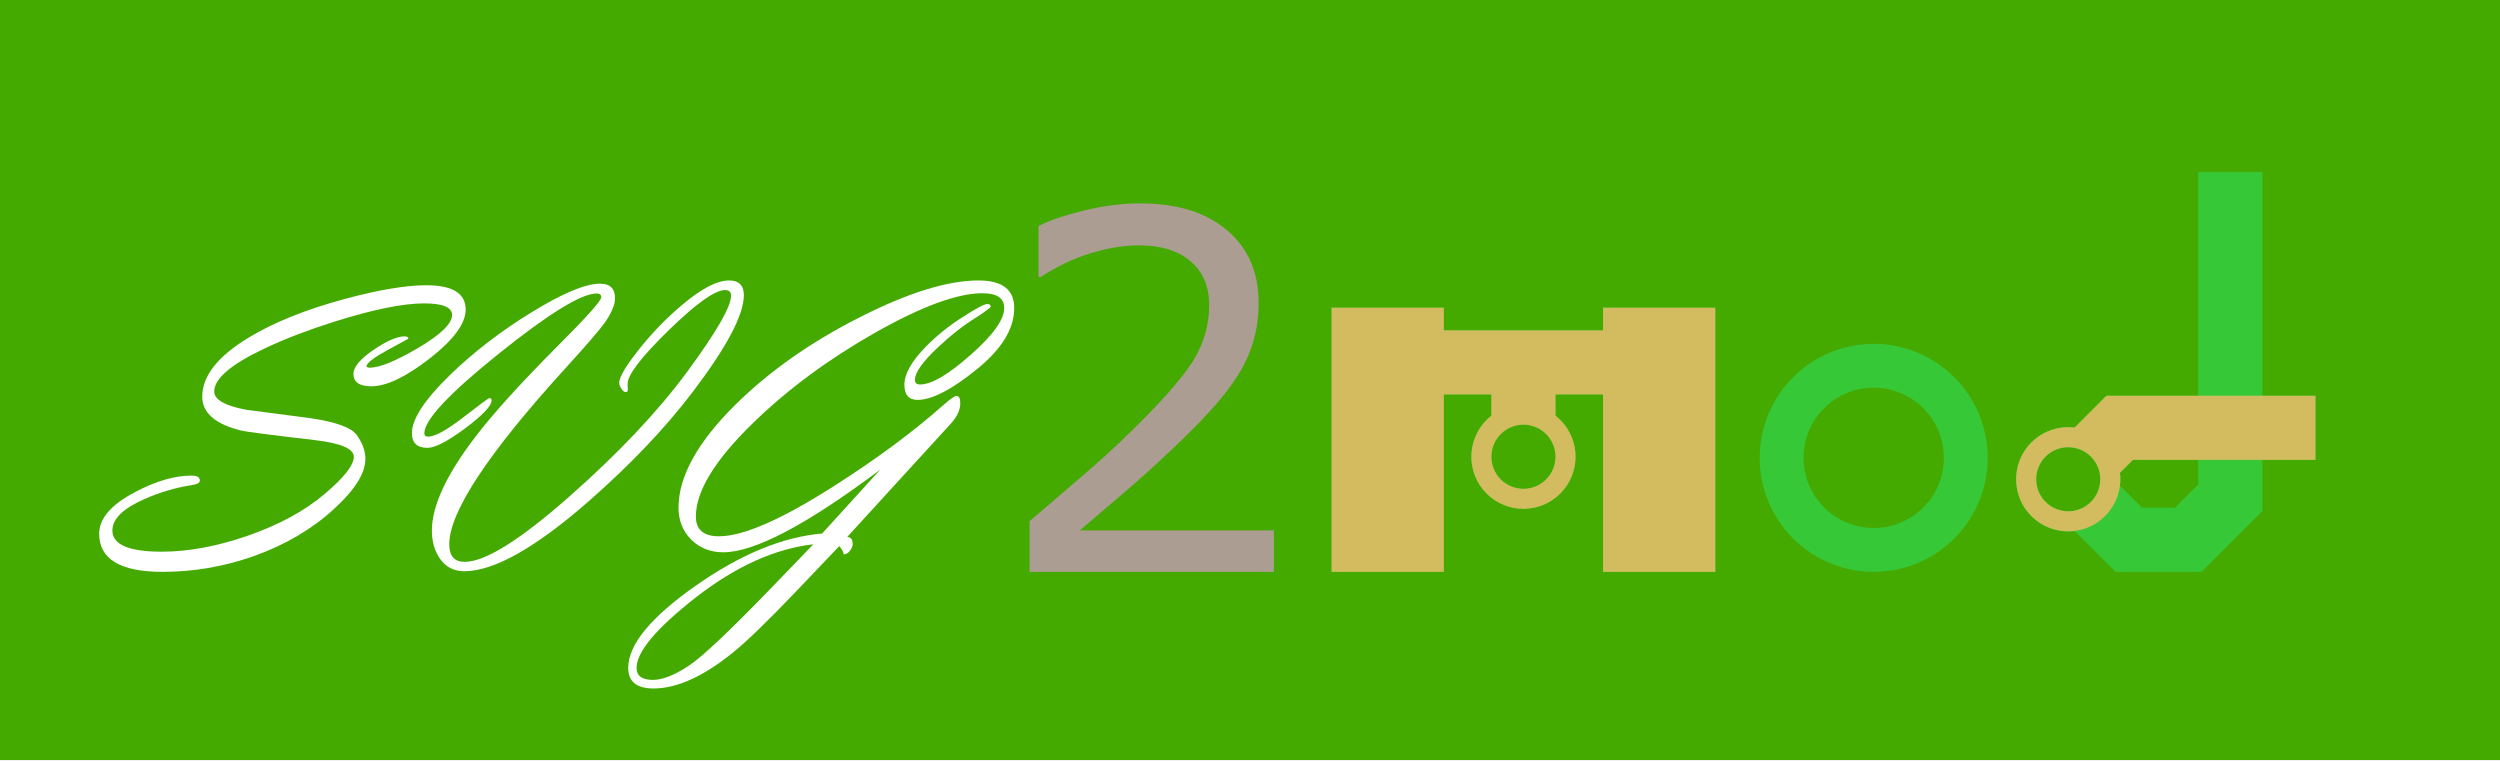
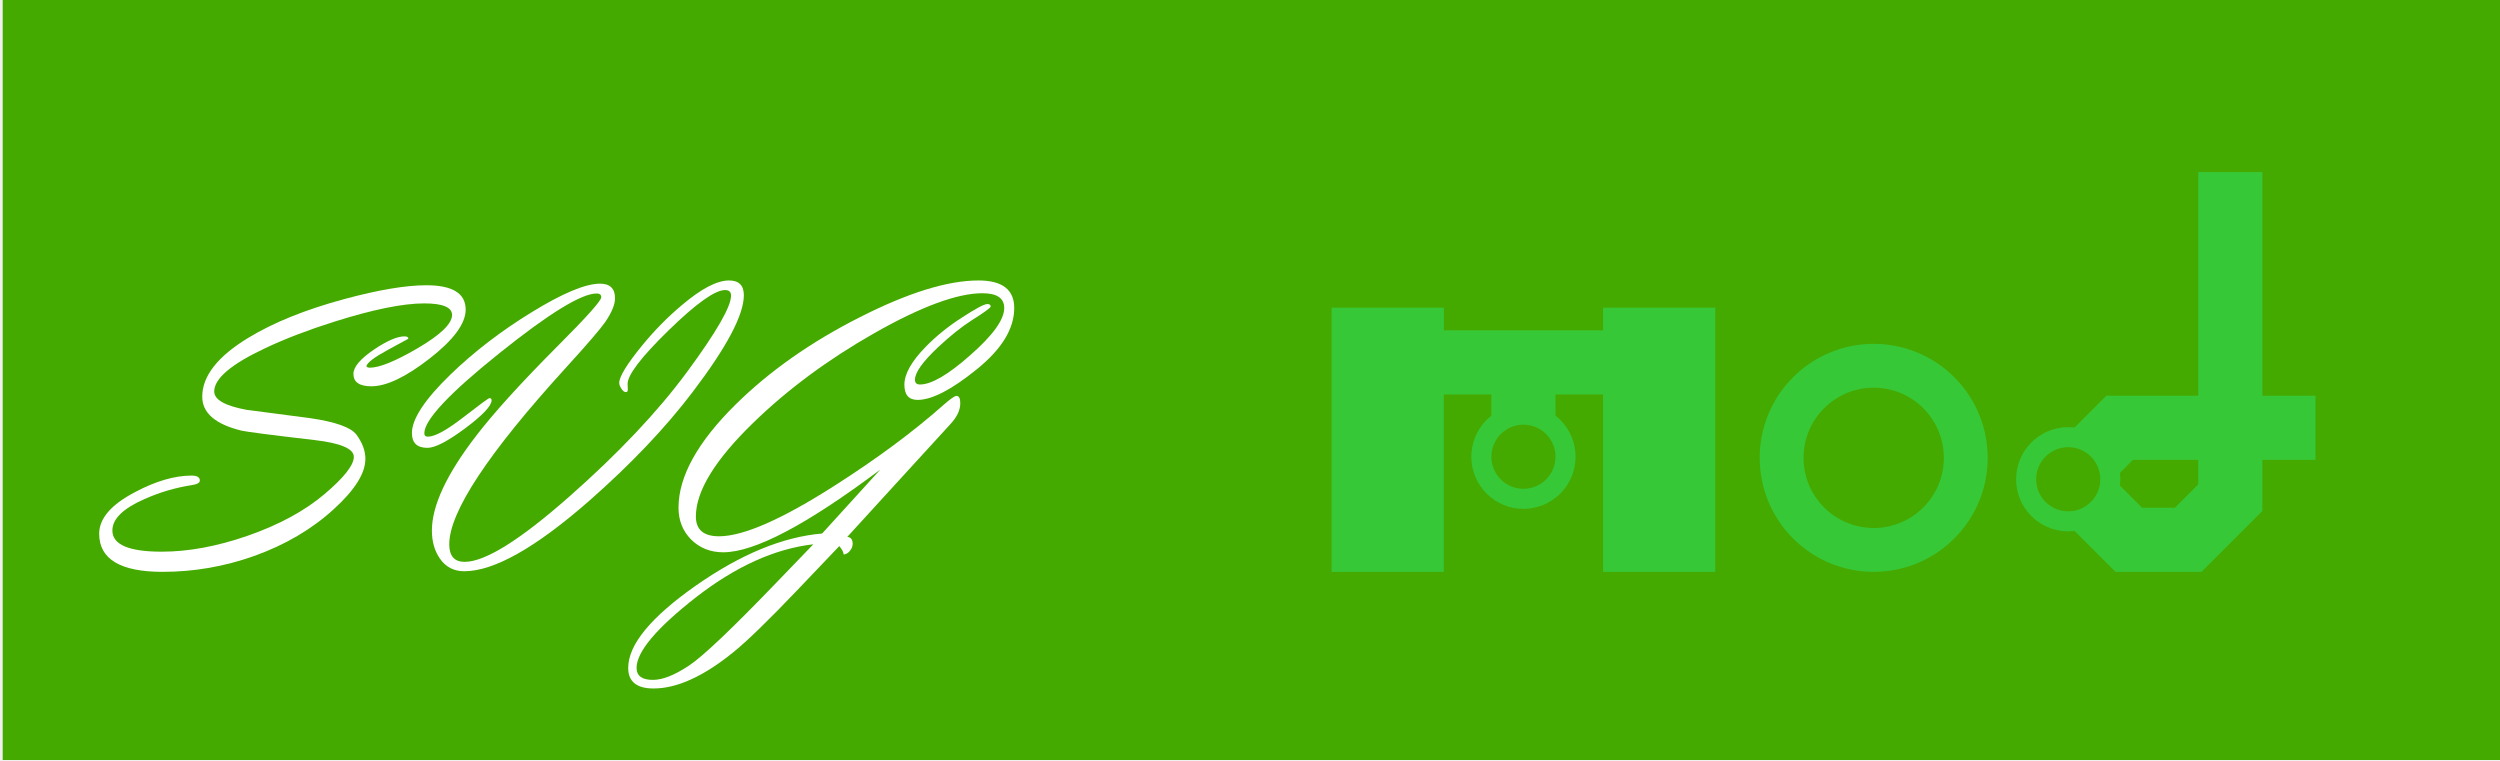
<svg xmlns="http://www.w3.org/2000/svg" id="svg8" version="1.1" viewBox="0 0 193.644 58.868" height="58.868mm" width="193.644mm">
  <defs id="defs2" />
  <g id="layer5" style="display:inline" transform="translate(0.2858219,-0.1429103)">
-     <path id="rect1224" style="display:inline;fill:#44aa00;stroke:#008000;stroke-width:0" d="M -0.286,0.143 H 193.358 V 59.011 H -0.286 Z" />
+     <path id="rect1224" style="display:inline;fill:#44aa00;stroke:#008000;stroke-width:0" d="M -0.076,0.143 H 193.568 V 59.011 H -0.076 Z" />
  </g>
  <g id="layer4" style="display:inline" transform="translate(0.2858219,-0.1429103)">
-     <path id="rect907-0-5-78" style="fill:#37c837;stroke:#008000;stroke-width:0" d="m 388.742,90.604 v 38.673 38.673 h 16.428 16.428 V 141.983 116.018 h 6.964 6.964 v 3.104 3.104 c -0.245,0.192 -0.485,0.391 -0.718,0.598 -0.233,0.206 -0.46,0.42 -0.68,0.641 -2.978,2.979 -4.468,6.882 -4.468,10.786 0,3.904 1.489,7.808 4.468,10.786 2.979,2.978 6.882,4.468 10.786,4.468 3.904,0 7.808,-1.489 10.786,-4.468 2.978,-2.979 4.468,-6.882 4.468,-10.786 0,-3.904 -1.489,-7.808 -4.468,-10.786 -0.221,-0.22 -0.448,-0.433 -0.681,-0.64 -0.234,-0.206 -0.473,-0.405 -0.719,-0.597 v -3.104 -3.104 h 6.964 6.964 v 25.966 25.966 h 16.428 16.428 V 129.276 90.604 H 484.654 468.227 v 3.32 3.32 h -23.314 -23.314 v -3.32 -3.32 h -16.428 z m 56.27,34.258 c 1.228,0.013 2.428,0.266 3.539,0.734 1.111,0.467 2.132,1.148 3,2.016 1.833,1.833 2.749,4.235 2.749,6.638 0,2.402 -0.916,4.805 -2.749,6.638 -1.833,1.833 -4.235,2.749 -6.638,2.749 -2.402,0 -4.805,-0.916 -6.638,-2.749 -1.833,-1.833 -2.749,-4.235 -2.749,-6.638 0,-2.402 0.916,-4.805 2.749,-6.638 0.892,-0.893 1.945,-1.587 3.091,-2.054 1.146,-0.468 2.384,-0.709 3.645,-0.696 z" transform="scale(0.2645833)" />
+     <path id="rect907-0-5-78" style="fill:#37c837" d="m 388.742,90.604 v 38.673 38.673 h 16.428 16.428 V 141.983 116.018 h 6.964 6.964 v 3.104 3.104 c -0.245,0.192 -0.485,0.391 -0.718,0.598 -0.233,0.206 -0.46,0.42 -0.68,0.641 -2.978,2.979 -4.468,6.882 -4.468,10.786 0,3.904 1.489,7.808 4.468,10.786 2.979,2.978 6.882,4.468 10.786,4.468 3.904,0 7.808,-1.489 10.786,-4.468 2.978,-2.979 4.468,-6.882 4.468,-10.786 0,-3.904 -1.489,-7.808 -4.468,-10.786 -0.221,-0.22 -0.448,-0.433 -0.681,-0.64 -0.234,-0.206 -0.473,-0.405 -0.719,-0.597 v -3.104 -3.104 h 6.964 6.964 v 25.966 25.966 h 16.428 16.428 V 129.276 90.604 H 484.654 468.227 v 3.32 3.32 h -23.314 -23.314 v -3.32 -3.32 h -16.428 z m 56.27,34.258 c 1.228,0.013 2.428,0.266 3.539,0.734 1.111,0.467 2.132,1.148 3,2.016 1.833,1.833 2.749,4.235 2.749,6.638 0,2.402 -0.916,4.805 -2.749,6.638 -1.833,1.833 -4.235,2.749 -6.638,2.749 -2.402,0 -4.805,-0.916 -6.638,-2.749 -1.833,-1.833 -2.749,-4.235 -2.749,-6.638 0,-2.402 0.916,-4.805 2.749,-6.638 0.892,-0.893 1.945,-1.587 3.091,-2.054 1.146,-0.468 2.384,-0.709 3.645,-0.696 z" transform="scale(0.2645833)" />
    <g id="g1206" transform="matrix(-0.8781082,-0.8781082,0.8781082,-0.8781082,174.0322,136.366)" style="fill:#d3bc5f">
-       <path id="path1204" style="fill:#37c837;stroke:#008000;stroke-width:0" d="m 66.468,48.39 c 0,0.552 -0.224,1.052 -0.586,1.414 -0.362,0.362 -0.862,0.586 -1.414,0.586 -0.552,0 -1.052,-0.224 -1.414,-0.586 -0.362,-0.362 -0.586,-0.862 -0.586,-1.414 0,-0.552 0.224,-1.052 0.586,-1.414 0.362,-0.362 0.862,-0.586 1.414,-0.586 0.552,0 1.052,0.224 1.414,0.586 0.362,0.362 0.586,0.862 0.586,1.414 z m 5.814,19.283 -6.889,-6.889 -6.889,-6.889 10e-7,-1.027 1e-6,-1.027 0.726,-0.726 0.726,-0.726 h 0.975 0.975 c 0.308,0.394 0.698,0.707 1.137,0.921 0.438,0.214 0.925,0.329 1.425,0.329 0.437,-2e-6 0.864,-0.088 1.259,-0.254 0.395,-0.166 0.757,-0.41 1.062,-0.722 0.298,-0.304 0.53,-0.66 0.687,-1.046 0.158,-0.386 0.241,-0.803 0.241,-1.228 -6e-6,-0.897 -0.364,-1.71 -0.952,-2.298 -0.588,-0.588 -1.401,-0.952 -2.298,-0.952 -0.5,-4e-6 -0.987,0.115 -1.425,0.329 -0.438,0.214 -0.829,0.526 -1.137,0.921 h -1.803 -1.803 l -1.898,1.898 -1.898,1.898 v 2.684 2.684 l 7.474,7.474 7.474,7.474 1.414,-1.414 z" />
+       <path id="path1204" style="fill:#37c837" d="m 643.541,50.371 v 45.725 19.754 h -26.889 l -4.654,4.656 -4.656,4.654 c -0.119,-0.015 -0.238,-0.019 -0.357,-0.031 -0.092,-0.009 -0.185,-0.018 -0.277,-0.025 -0.125,-0.01 -0.248,-0.026 -0.373,-0.033 -0.337,-0.019 -0.676,-0.027 -1.014,-0.023 -0.998,0.01 -1.984,0.118 -2.947,0.318 -0.963,0.2 -1.902,0.494 -2.805,0.873 -0.451,0.19 -0.895,0.4 -1.326,0.633 -0.863,0.465 -1.683,1.015 -2.447,1.643 -0.382,0.314 -0.751,0.647 -1.104,1 -2.978,2.979 -4.467,6.883 -4.467,10.787 0,3.904 1.488,7.807 4.467,10.785 0.331,0.331 0.679,0.641 1.035,0.938 0.065,0.054 0.129,0.111 0.195,0.164 0.115,0.093 0.238,0.173 0.355,0.262 0.331,0.251 0.667,0.492 1.014,0.713 0.149,0.095 0.303,0.18 0.455,0.27 0.319,0.188 0.641,0.368 0.971,0.531 0.168,0.083 0.337,0.16 0.508,0.236 0.334,0.15 0.671,0.289 1.014,0.414 0.093,0.034 0.182,0.079 0.275,0.111 0.078,0.027 0.16,0.041 0.238,0.066 0.351,0.114 0.704,0.213 1.061,0.301 0.173,0.043 0.345,0.09 0.52,0.127 0.404,0.085 0.81,0.147 1.219,0.199 0.127,0.016 0.252,0.042 0.379,0.055 0.515,0.052 1.032,0.082 1.549,0.082 0.019,0 0.039,-0.002 0.059,-0.002 0.423,-0.002 0.848,-0.025 1.273,-0.062 0.087,-0.008 0.173,-0.016 0.26,-0.025 0.091,-0.01 0.181,-0.014 0.271,-0.025 l 5.984,5.984 5.984,5.984 h 12.596 12.596 l 8.906,-8.906 8.906,-8.906 v -14.973 h 15.551 v -9.387 -9.387 H 662.314 V 99.984 50.371 h -9.387 z m -38.062,80.543 c 2.402,0 4.804,0.915 6.637,2.748 1.833,1.833 2.75,4.236 2.75,6.639 10e-6,2.402 -0.917,4.804 -2.75,6.637 -1.833,1.833 -4.234,2.75 -6.637,2.75 -2.402,0 -4.806,-0.917 -6.639,-2.75 -1.833,-1.833 -2.75,-4.234 -2.75,-6.637 0,-0.3 0.014,-0.601 0.043,-0.9 0.2,-2.094 1.103,-4.134 2.707,-5.738 1.833,-1.833 4.236,-2.748 6.639,-2.748 z m 18.951,3.709 h 19.111 v 7.195 l -3.408,3.408 -3.408,3.408 h -4.818 -4.818 l -3.234,-3.234 -3.236,-3.236 c 0.007,-0.057 0.009,-0.115 0.016,-0.172 0.008,-0.068 0.013,-0.135 0.019,-0.203 0.049,-0.498 0.072,-0.993 0.072,-1.488 2e-5,-0.496 -0.023,-0.992 -0.072,-1.49 -0.007,-0.067 -0.012,-0.133 -0.019,-0.199 -0.007,-0.059 -0.008,-0.117 -0.016,-0.176 l 1.906,-1.906 z" transform="matrix(-0.1506553,0.1506553,-0.1506553,-0.1506553,176.824,-21.69151)" />
    </g>
    <g id="g901-1" transform="matrix(-1.92129,-1.92129,1.92129,-1.92129,175.7375,252.4397)" style="fill:#d3bc5f">
-       <path id="path892-3" style="fill:#37c837;stroke:#008000;stroke-width:0" d="m 547.469,101.199 c -4.429,-0.003 -8.768,0.875 -12.783,2.537 -4.015,1.662 -7.705,4.107 -10.837,7.239 -6.517,6.517 -9.775,15.058 -9.775,23.6 0,8.541 3.258,17.083 9.775,23.6 6.517,6.517 15.058,9.775 23.6,9.775 8.541,0 17.083,-3.258 23.6,-9.775 6.517,-6.517 9.775,-15.058 9.775,-23.6 0,-8.541 -3.258,-17.083 -9.775,-23.6 -3.127,-3.127 -6.811,-5.57 -10.819,-7.231 -4.008,-1.661 -8.339,-2.542 -12.761,-2.544 z m -0.145,12.836 c 2.745,-0.017 5.437,0.517 7.927,1.539 2.49,1.023 4.78,2.535 6.721,4.476 4.011,4.01 6.016,9.267 6.016,14.523 0,5.256 -2.005,10.513 -6.016,14.523 -4.01,4.011 -9.267,6.016 -14.523,6.016 -5.256,0 -10.513,-2.005 -14.523,-6.016 -4.011,-4.01 -6.016,-9.267 -6.016,-14.523 0,-5.256 2.005,-10.513 6.016,-14.523 1.911,-1.911 4.159,-3.406 6.606,-4.428 2.446,-1.022 5.091,-1.571 7.793,-1.587 z" transform="matrix(-0.06885565,0.06885565,-0.06885565,-0.06885565,111.4296,19.96112)" />
+       <path id="path892-3" style="fill:#37c837" d="m 547.469,101.199 c -4.429,-0.003 -8.768,0.875 -12.783,2.537 -4.015,1.662 -7.705,4.107 -10.837,7.239 -6.517,6.517 -9.775,15.058 -9.775,23.6 0,8.541 3.258,17.083 9.775,23.6 6.517,6.517 15.058,9.775 23.6,9.775 8.541,0 17.083,-3.258 23.6,-9.775 6.517,-6.517 9.775,-15.058 9.775,-23.6 0,-8.541 -3.258,-17.083 -9.775,-23.6 -3.127,-3.127 -6.811,-5.57 -10.819,-7.231 -4.008,-1.661 -8.339,-2.542 -12.761,-2.544 z m -0.145,12.836 c 2.745,-0.017 5.437,0.517 7.927,1.539 2.49,1.023 4.78,2.535 6.721,4.476 4.011,4.01 6.016,9.267 6.016,14.523 0,5.256 -2.005,10.513 -6.016,14.523 -4.01,4.011 -9.267,6.016 -14.523,6.016 -5.256,0 -10.513,-2.005 -14.523,-6.016 -4.011,-4.01 -6.016,-9.267 -6.016,-14.523 0,-5.256 2.005,-10.513 6.016,-14.523 1.911,-1.911 4.159,-3.406 6.606,-4.428 2.446,-1.022 5.091,-1.571 7.793,-1.587 z" transform="matrix(-0.06885565,0.06885565,-0.06885565,-0.06885565,111.4296,19.96112)" />
    </g>
-     <path id="path1307" style="display:inline;fill:#37c837;fill-opacity:1;stroke:#008000;stroke-width:0" d="m 66.468,48.39 c 0,0.552 -0.224,1.052 -0.586,1.414 -0.362,0.362 -0.862,0.586 -1.414,0.586 -0.552,0 -1.052,-0.224 -1.414,-0.586 -0.362,-0.362 -0.586,-0.862 -0.586,-1.414 0,-0.552 0.224,-1.052 0.586,-1.414 0.362,-0.362 0.862,-0.586 1.414,-0.586 0.552,0 1.052,0.224 1.414,0.586 0.362,0.362 0.586,0.862 0.586,1.414 z m 3e-6,5.367 v -1.403 -1.403 c 0.057,-0.044 0.112,-0.09 0.166,-0.138 0.054,-0.048 0.106,-0.098 0.156,-0.149 0.298,-0.304 0.53,-0.66 0.687,-1.046 0.158,-0.386 0.241,-0.803 0.241,-1.228 -6e-6,-0.897 -0.364,-1.71 -0.952,-2.298 -0.588,-0.588 -1.401,-0.952 -2.298,-0.952 -0.897,7e-6 -1.71,0.364 -2.298,0.952 -0.588,0.588 -0.952,1.401 -0.952,2.298 -4e-6,0.5 0.115,0.987 0.329,1.425 0.214,0.438 0.526,0.829 0.921,1.137 v 0.574 0.574 l -4.025,4.025 -4.025,4.025 1.414,1.414 1.414,1.414 4.611,-4.611 z" transform="matrix(-0.8781082,-0.8781082,0.8781082,-0.8781082,174.0322,136.366)" />
  </g>
-   <g id="layer3" style="display:inline" transform="translate(0.2858219,-0.1429103)">
-     <g aria-label="2" id="text886" style="font-style:normal;font-weight:normal;font-size:38.452px;line-height:1.25;font-family:sans-serif;letter-spacing:0px;word-spacing:0px;fill:#ac9d93;fill-opacity:1;stroke:none;stroke-width:0.961">
-       <path d="M 98.387,44.437 H 88.924 79.461 V 42.475 40.513 l 1.971,-1.69 1.971,-1.69 c 0.663,-0.563 1.303,-1.125 1.92,-1.685 0.616,-0.56 1.209,-1.119 1.779,-1.676 1.202,-1.164 2.214,-2.208 3.037,-3.131 0.823,-0.923 1.457,-1.726 1.901,-2.408 0.444,-0.688 0.778,-1.403 1,-2.145 0.222,-0.742 0.333,-1.51 0.333,-2.305 0,-0.726 -0.12,-1.372 -0.361,-1.939 -0.241,-0.566 -0.602,-1.053 -1.084,-1.46 -0.476,-0.413 -1.047,-0.723 -1.713,-0.929 -0.667,-0.207 -1.428,-0.31 -2.286,-0.31 -0.57,0 -1.163,0.05 -1.779,0.15 -0.616,0.1 -1.256,0.25 -1.92,0.451 -0.663,0.2 -1.319,0.454 -1.967,0.76 -0.648,0.307 -1.288,0.667 -1.92,1.08 h -0.094 -0.094 v -1.971 -1.971 c 0.444,-0.219 0.962,-0.429 1.554,-0.629 0.591,-0.2 1.256,-0.391 1.995,-0.573 0.745,-0.181 1.477,-0.318 2.197,-0.408 0.72,-0.091 1.427,-0.136 2.122,-0.136 1.433,0 2.711,0.174 3.835,0.521 1.123,0.347 2.092,0.868 2.905,1.563 0.814,0.688 1.424,1.5 1.831,2.436 0.407,0.936 0.61,1.995 0.61,3.178 0,0.532 -0.034,1.047 -0.103,1.544 -0.069,0.498 -0.172,0.978 -0.31,1.441 -0.131,0.457 -0.296,0.903 -0.493,1.338 -0.197,0.435 -0.427,0.859 -0.69,1.272 -0.244,0.388 -0.51,0.773 -0.798,1.155 -0.288,0.382 -0.598,0.76 -0.929,1.136 -0.325,0.376 -0.687,0.771 -1.084,1.188 -0.397,0.416 -0.831,0.853 -1.3,1.31 -0.67,0.657 -1.35,1.305 -2.042,1.943 -0.692,0.638 -1.394,1.267 -2.108,1.887 -0.713,0.613 -1.403,1.205 -2.07,1.774 -0.667,0.57 -1.31,1.117 -1.929,1.643 h 7.52 7.52 l 0,1.605 z" style="fill:#ac9d93;stroke-width:0.961" id="path1146" />
+   <g id="layer3" style="display:none" transform="translate(0.2858219,-0.1429103)">
+     <g aria-label="2" id="text886" style="font-style:normal;font-weight:normal;font-size:38.452px;line-height:1.25;font-family:sans-serif;letter-spacing:0px;word-spacing:0px;fill:#ac9d93;fill-opacity:1">
+       <path d="M 98.387,44.437 H 88.924 79.461 V 42.475 40.513 l 1.971,-1.69 1.971,-1.69 c 0.663,-0.563 1.303,-1.125 1.92,-1.685 0.616,-0.56 1.209,-1.119 1.779,-1.676 1.202,-1.164 2.214,-2.208 3.037,-3.131 0.823,-0.923 1.457,-1.726 1.901,-2.408 0.444,-0.688 0.778,-1.403 1,-2.145 0.222,-0.742 0.333,-1.51 0.333,-2.305 0,-0.726 -0.12,-1.372 -0.361,-1.939 -0.241,-0.566 -0.602,-1.053 -1.084,-1.46 -0.476,-0.413 -1.047,-0.723 -1.713,-0.929 -0.667,-0.207 -1.428,-0.31 -2.286,-0.31 -0.57,0 -1.163,0.05 -1.779,0.15 -0.616,0.1 -1.256,0.25 -1.92,0.451 -0.663,0.2 -1.319,0.454 -1.967,0.76 -0.648,0.307 -1.288,0.667 -1.92,1.08 h -0.094 -0.094 v -1.971 -1.971 c 0.444,-0.219 0.962,-0.429 1.554,-0.629 0.591,-0.2 1.256,-0.391 1.995,-0.573 0.745,-0.181 1.477,-0.318 2.197,-0.408 0.72,-0.091 1.427,-0.136 2.122,-0.136 1.433,0 2.711,0.174 3.835,0.521 1.123,0.347 2.092,0.868 2.905,1.563 0.814,0.688 1.424,1.5 1.831,2.436 0.407,0.936 0.61,1.995 0.61,3.178 0,0.532 -0.034,1.047 -0.103,1.544 -0.069,0.498 -0.172,0.978 -0.31,1.441 -0.131,0.457 -0.296,0.903 -0.493,1.338 -0.197,0.435 -0.427,0.859 -0.69,1.272 -0.244,0.388 -0.51,0.773 -0.798,1.155 -0.288,0.382 -0.598,0.76 -0.929,1.136 -0.325,0.376 -0.687,0.771 -1.084,1.188 -0.397,0.416 -0.831,0.853 -1.3,1.31 -0.67,0.657 -1.35,1.305 -2.042,1.943 -0.692,0.638 -1.394,1.267 -2.108,1.887 -0.713,0.613 -1.403,1.205 -2.07,1.774 -0.667,0.57 -1.31,1.117 -1.929,1.643 h 7.52 7.52 v 1.605 z" style="fill:#ac9d93" id="path1146" />
    </g>
    <g id="g901" transform="matrix(-0.8781082,-0.8781082,0.8781082,-0.8781082,174.0322,136.366)" style="display:inline;fill:#55d400">
-       <path id="path894" style="fill:#d3bc5f;fill-opacity:1;stroke:#008000;stroke-width:0" d="m 66.468,48.39 c 0,0.552 -0.224,1.052 -0.586,1.414 -0.362,0.362 -0.862,0.586 -1.414,0.586 -0.552,0 -1.052,-0.224 -1.414,-0.586 -0.362,-0.362 -0.586,-0.862 -0.586,-1.414 0,-0.552 0.224,-1.052 0.586,-1.414 0.362,-0.362 0.862,-0.586 1.414,-0.586 0.552,0 1.052,0.224 1.414,0.586 0.362,0.362 0.586,0.862 0.586,1.414 z m 3e-6,5.367 v -1.403 -1.403 c 0.057,-0.044 0.112,-0.09 0.166,-0.138 0.054,-0.048 0.106,-0.098 0.156,-0.149 0.298,-0.304 0.53,-0.66 0.687,-1.046 0.158,-0.386 0.241,-0.803 0.241,-1.228 -6e-6,-0.897 -0.364,-1.71 -0.952,-2.298 -0.588,-0.588 -1.401,-0.952 -2.298,-0.952 -0.897,7e-6 -1.71,0.364 -2.298,0.952 -0.588,0.588 -0.952,1.401 -0.952,2.298 -4e-6,0.5 0.115,0.987 0.329,1.425 0.214,0.438 0.526,0.829 0.921,1.137 v 0.574 0.574 l -4.025,4.025 -4.025,4.025 1.414,1.414 1.414,1.414 4.611,-4.611 z" />
+       <path id="path894" style="fill:#d3bc5f;fill-opacity:1" d="m 66.468,48.39 c 0,0.552 -0.224,1.052 -0.586,1.414 -0.362,0.362 -0.862,0.586 -1.414,0.586 -0.552,0 -1.052,-0.224 -1.414,-0.586 -0.362,-0.362 -0.586,-0.862 -0.586,-1.414 0,-0.552 0.224,-1.052 0.586,-1.414 0.362,-0.362 0.862,-0.586 1.414,-0.586 0.552,0 1.052,0.224 1.414,0.586 0.362,0.362 0.586,0.862 0.586,1.414 z m 3e-6,5.367 v -1.403 -1.403 c 0.057,-0.044 0.112,-0.09 0.166,-0.138 0.054,-0.048 0.106,-0.098 0.156,-0.149 0.298,-0.304 0.53,-0.66 0.687,-1.046 0.158,-0.386 0.241,-0.803 0.241,-1.228 -6e-6,-0.897 -0.364,-1.71 -0.952,-2.298 -0.588,-0.588 -1.401,-0.952 -2.298,-0.952 -0.897,7e-6 -1.71,0.364 -2.298,0.952 -0.588,0.588 -0.952,1.401 -0.952,2.298 -4e-6,0.5 0.115,0.987 0.329,1.425 0.214,0.438 0.526,0.829 0.921,1.137 v 0.574 0.574 l -4.025,4.025 -4.025,4.025 1.414,1.414 1.414,1.414 4.611,-4.611 z" />
    </g>
-     <path id="path901" style="display:inline;fill:#d3bc5f;stroke:#008000;stroke-width:0;fill-opacity:1" d="m 388.742,90.604 v 38.673 38.673 h 16.428 16.428 V 141.983 116.018 h 6.964 6.964 v 3.104 3.104 c -0.245,0.192 -0.485,0.391 -0.718,0.598 -0.233,0.206 -0.46,0.42 -0.68,0.641 -2.978,2.979 -4.468,6.882 -4.468,10.786 0,3.904 1.489,7.808 4.468,10.786 2.979,2.978 6.882,4.468 10.786,4.468 3.904,0 7.808,-1.489 10.786,-4.468 2.978,-2.979 4.468,-6.882 4.468,-10.786 0,-3.904 -1.489,-7.808 -4.468,-10.786 -0.221,-0.22 -0.448,-0.433 -0.681,-0.64 -0.234,-0.206 -0.473,-0.405 -0.719,-0.597 v -3.104 -3.104 h 6.964 6.964 v 25.966 25.966 h 16.428 16.428 V 129.276 90.604 H 484.654 468.227 v 3.32 3.32 h -23.314 -23.314 v -3.32 -3.32 h -16.428 z m 56.27,34.258 c 1.228,0.013 2.428,0.266 3.539,0.734 1.111,0.467 2.132,1.148 3,2.016 1.833,1.833 2.749,4.235 2.749,6.638 0,2.402 -0.916,4.805 -2.749,6.638 -1.833,1.833 -4.235,2.749 -6.638,2.749 -2.402,0 -4.805,-0.916 -6.638,-2.749 -1.833,-1.833 -2.749,-4.235 -2.749,-6.638 0,-2.402 0.916,-4.805 2.749,-6.638 0.892,-0.893 1.945,-1.587 3.091,-2.054 1.146,-0.468 2.384,-0.709 3.645,-0.696 z" transform="scale(0.2645833)" />
+     <path id="path901" style="display:inline;fill:#d3bc5f;fill-opacity:1" d="m 388.742,90.604 v 38.673 38.673 h 16.428 16.428 V 141.983 116.018 h 6.964 6.964 v 3.104 3.104 c -0.245,0.192 -0.485,0.391 -0.718,0.598 -0.233,0.206 -0.46,0.42 -0.68,0.641 -2.978,2.979 -4.468,6.882 -4.468,10.786 0,3.904 1.489,7.808 4.468,10.786 2.979,2.978 6.882,4.468 10.786,4.468 3.904,0 7.808,-1.489 10.786,-4.468 2.978,-2.979 4.468,-6.882 4.468,-10.786 0,-3.904 -1.489,-7.808 -4.468,-10.786 -0.221,-0.22 -0.448,-0.433 -0.681,-0.64 -0.234,-0.206 -0.473,-0.405 -0.719,-0.597 v -3.104 -3.104 h 6.964 6.964 v 25.966 25.966 h 16.428 16.428 V 129.276 90.604 H 484.654 468.227 v 3.32 3.32 h -23.314 -23.314 v -3.32 -3.32 h -16.428 z m 56.27,34.258 c 1.228,0.013 2.428,0.266 3.539,0.734 1.111,0.467 2.132,1.148 3,2.016 1.833,1.833 2.749,4.235 2.749,6.638 0,2.402 -0.916,4.805 -2.749,6.638 -1.833,1.833 -4.235,2.749 -6.638,2.749 -2.402,0 -4.805,-0.916 -6.638,-2.749 -1.833,-1.833 -2.749,-4.235 -2.749,-6.638 0,-2.402 0.916,-4.805 2.749,-6.638 0.892,-0.893 1.945,-1.587 3.091,-2.054 1.146,-0.468 2.384,-0.709 3.645,-0.696 z" transform="scale(0.2645833)" />
  </g>
  <g id="layer2" style="display:inline" transform="translate(0.2858219,-0.1429103)">
    <path d="m 28.015,35.697 c 0,0.552 -0.204,1.151 -0.611,1.798 -0.407,0.647 -1.018,1.342 -1.833,2.084 -0.851,0.779 -1.792,1.471 -2.823,2.077 -1.031,0.606 -2.153,1.125 -3.364,1.558 -1.15,0.407 -2.314,0.713 -3.492,0.917 -1.178,0.204 -2.371,0.306 -3.577,0.306 -1.64,0 -2.869,-0.246 -3.689,-0.739 -0.82,-0.492 -1.23,-1.231 -1.23,-2.216 0,-0.588 0.231,-1.15 0.692,-1.686 0.461,-0.536 1.154,-1.047 2.077,-1.531 0.804,-0.428 1.573,-0.749 2.305,-0.963 0.732,-0.214 1.428,-0.321 2.088,-0.321 0.211,0 0.37,0.032 0.476,0.097 0.106,0.064 0.159,0.161 0.159,0.29 0,0.088 -0.054,0.161 -0.162,0.22 -0.108,0.059 -0.271,0.104 -0.487,0.135 -0.629,0.098 -1.248,0.237 -1.856,0.418 -0.608,0.18 -1.207,0.402 -1.794,0.665 -0.825,0.361 -1.444,0.744 -1.856,1.149 -0.413,0.405 -0.619,0.831 -0.619,1.28 0,0.547 0.318,0.956 0.955,1.23 0.637,0.273 1.592,0.41 2.866,0.41 1.036,0 2.11,-0.103 3.221,-0.309 1.111,-0.206 2.26,-0.516 3.446,-0.928 1.212,-0.423 2.314,-0.904 3.306,-1.442 0.993,-0.539 1.876,-1.136 2.649,-1.791 0.753,-0.639 1.317,-1.199 1.694,-1.678 0.376,-0.48 0.565,-0.879 0.565,-1.199 0,-0.315 -0.254,-0.58 -0.762,-0.797 -0.508,-0.217 -1.27,-0.384 -2.286,-0.503 -1.681,-0.196 -2.992,-0.354 -3.933,-0.476 -0.941,-0.121 -1.512,-0.205 -1.713,-0.251 -1.016,-0.248 -1.778,-0.59 -2.286,-1.029 -0.508,-0.438 -0.762,-0.972 -0.762,-1.601 0,-0.799 0.298,-1.579 0.893,-2.34 0.596,-0.761 1.489,-1.502 2.68,-2.224 0.975,-0.593 2.082,-1.14 3.322,-1.64 1.24,-0.5 2.613,-0.954 4.119,-1.361 1.32,-0.356 2.509,-0.623 3.566,-0.801 1.057,-0.178 1.983,-0.267 2.777,-0.267 1.016,0 1.778,0.157 2.286,0.472 0.508,0.315 0.762,0.786 0.762,1.415 0,0.541 -0.236,1.131 -0.708,1.767 -0.472,0.637 -1.179,1.321 -2.123,2.053 -0.913,0.706 -1.742,1.236 -2.487,1.589 -0.745,0.353 -1.406,0.53 -1.984,0.53 -0.464,0 -0.812,-0.08 -1.044,-0.24 -0.232,-0.16 -0.348,-0.4 -0.348,-0.719 0,-0.268 0.133,-0.559 0.398,-0.874 0.266,-0.315 0.664,-0.652 1.195,-1.013 0.505,-0.34 0.955,-0.596 1.35,-0.766 0.394,-0.17 0.733,-0.255 1.017,-0.255 0.098,0 0.171,0.015 0.22,0.046 0.049,0.031 0.073,0.077 0.073,0.139 l -0.797,0.433 -0.797,0.433 c -0.531,0.289 -0.935,0.539 -1.21,0.75 -0.276,0.211 -0.424,0.384 -0.445,0.518 0.026,0.036 0.061,0.063 0.104,0.081 0.044,0.018 0.097,0.027 0.159,0.027 0.371,0 0.862,-0.124 1.473,-0.371 0.611,-0.248 1.342,-0.619 2.193,-1.114 0.902,-0.526 1.579,-1.005 2.03,-1.439 0.451,-0.433 0.677,-0.82 0.677,-1.16 0,-0.299 -0.18,-0.523 -0.541,-0.673 -0.361,-0.15 -0.902,-0.224 -1.624,-0.224 -0.825,0 -1.819,0.119 -2.982,0.356 -1.163,0.237 -2.494,0.593 -3.995,1.067 -1.011,0.32 -1.959,0.65 -2.846,0.99 -0.887,0.34 -1.712,0.691 -2.475,1.052 -1.32,0.619 -2.31,1.208 -2.97,1.767 -0.66,0.559 -0.99,1.089 -0.99,1.589 0,0.32 0.209,0.598 0.626,0.835 0.418,0.237 1.044,0.433 1.879,0.588 l 2.483,0.325 2.483,0.325 c 0.969,0.144 1.749,0.322 2.34,0.534 0.59,0.211 0.991,0.456 1.203,0.735 0.232,0.315 0.406,0.629 0.522,0.944 0.116,0.315 0.174,0.629 0.174,0.944 v -4e-6 z" style="font-style:normal;font-variant:normal;font-weight:normal;font-stretch:normal;font-size:12.27px;line-height:1.25;font-family:'Vladimir Script';-inkscape-font-specification:'Vladimir Script';letter-spacing:0px;word-spacing:0px;fill:#ffffff;fill-opacity:1;stroke:none;stroke-width:0.792" id="path1101" />
    <path d="m 37.621,30.979 c 0.057,0 0.099,0.014 0.128,0.043 0.028,0.028 0.043,0.071 0.043,0.128 0,0.211 -0.17,0.498 -0.51,0.859 -0.34,0.361 -0.851,0.797 -1.531,1.307 -0.681,0.505 -1.265,0.884 -1.752,1.137 -0.487,0.253 -0.878,0.379 -1.172,0.379 -0.402,0 -0.704,-0.095 -0.905,-0.286 -0.201,-0.191 -0.302,-0.477 -0.302,-0.859 0,-0.547 0.25,-1.199 0.75,-1.957 0.5,-0.758 1.25,-1.622 2.251,-2.591 0.908,-0.877 1.882,-1.714 2.924,-2.514 1.042,-0.799 2.15,-1.56 3.326,-2.282 1.207,-0.743 2.253,-1.299 3.14,-1.671 0.887,-0.371 1.614,-0.557 2.181,-0.557 0.387,0 0.677,0.094 0.87,0.282 0.193,0.188 0.29,0.471 0.29,0.847 0,0.242 -0.063,0.517 -0.189,0.824 -0.126,0.307 -0.316,0.646 -0.568,1.017 -0.186,0.268 -0.534,0.699 -1.044,1.292 -0.51,0.593 -1.183,1.348 -2.019,2.266 -3.006,3.3 -5.261,6.088 -6.764,8.365 -1.503,2.276 -2.255,4.041 -2.255,5.294 0,0.454 0.099,0.794 0.298,1.021 0.199,0.227 0.496,0.34 0.893,0.34 0.789,0 1.856,-0.419 3.202,-1.257 1.346,-0.838 2.97,-2.095 4.873,-3.771 1.908,-1.681 3.624,-3.327 5.147,-4.938 1.524,-1.611 2.855,-3.188 3.995,-4.73 1.14,-1.547 1.994,-2.814 2.564,-3.801 0.57,-0.987 0.855,-1.695 0.855,-2.123 0,-0.144 -0.039,-0.253 -0.116,-0.325 -0.077,-0.072 -0.193,-0.108 -0.348,-0.108 -0.392,0 -0.954,0.262 -1.686,0.785 -0.732,0.523 -1.635,1.308 -2.707,2.355 -1.067,1.042 -1.864,1.909 -2.39,2.603 -0.526,0.694 -0.781,1.213 -0.766,1.558 l 0.008,0.186 0.008,0.186 c 0.005,0.077 -0.005,0.135 -0.031,0.174 -0.026,0.039 -0.067,0.058 -0.124,0.058 -0.057,0 -0.113,-0.022 -0.17,-0.066 -0.057,-0.044 -0.113,-0.11 -0.17,-0.197 -0.057,-0.088 -0.099,-0.169 -0.128,-0.244 -0.028,-0.075 -0.043,-0.143 -0.043,-0.205 0,-0.242 0.15,-0.607 0.449,-1.094 0.299,-0.487 0.748,-1.097 1.346,-1.829 0.469,-0.572 0.958,-1.116 1.466,-1.632 0.508,-0.516 1.035,-1.003 1.582,-1.462 0.753,-0.639 1.435,-1.119 2.046,-1.439 0.611,-0.32 1.151,-0.48 1.62,-0.48 0.382,0 0.668,0.095 0.859,0.286 0.191,0.191 0.286,0.477 0.286,0.859 0,0.758 -0.33,1.761 -0.99,3.009 -0.66,1.248 -1.65,2.741 -2.97,4.478 -1.057,1.392 -2.253,2.791 -3.589,4.196 -1.335,1.405 -2.81,2.817 -4.424,4.235 -2.078,1.82 -3.924,3.185 -5.538,4.095 -1.614,0.91 -2.996,1.365 -4.146,1.365 -0.407,0 -0.77,-0.084 -1.087,-0.251 -0.317,-0.168 -0.589,-0.419 -0.816,-0.754 -0.201,-0.294 -0.352,-0.62 -0.452,-0.978 -0.101,-0.358 -0.151,-0.749 -0.151,-1.172 0,-0.959 0.284,-2.047 0.851,-3.264 0.567,-1.217 1.418,-2.563 2.552,-4.037 0.686,-0.897 1.555,-1.926 2.607,-3.086 1.052,-1.16 2.287,-2.452 3.705,-3.875 1.134,-1.134 1.985,-2.019 2.552,-2.653 0.567,-0.634 0.851,-1.018 0.851,-1.152 0,-0.098 -0.03,-0.171 -0.089,-0.22 -0.059,-0.049 -0.148,-0.073 -0.267,-0.073 -0.588,0 -1.51,0.385 -2.765,1.156 -1.256,0.771 -2.845,1.927 -4.768,3.469 -1.939,1.552 -3.393,2.845 -4.362,3.879 -0.969,1.034 -1.454,1.809 -1.454,2.324 0,0.088 0.023,0.153 0.07,0.197 0.046,0.044 0.116,0.066 0.209,0.066 0.268,0 0.629,-0.124 1.083,-0.371 0.454,-0.248 1,-0.619 1.64,-1.114 0.645,-0.5 1.137,-0.875 1.477,-1.125 0.34,-0.25 0.529,-0.375 0.565,-0.375 l -1.5e-5,-5e-6 z" style="font-style:normal;font-variant:normal;font-weight:normal;font-stretch:normal;font-size:12.27px;line-height:1.25;font-family:'Vladimir Script';-inkscape-font-specification:'Vladimir Script';letter-spacing:0px;word-spacing:0px;fill:#ffffff;fill-opacity:1;stroke:none;stroke-width:0.792" id="path1103" />
    <path d="m 65.342,41.73 c 0.139,0.01 0.244,0.061 0.313,0.151 0.07,0.09 0.104,0.22 0.104,0.391 0,0.093 -0.018,0.184 -0.054,0.275 -0.036,0.09 -0.09,0.179 -0.162,0.267 -0.072,0.088 -0.148,0.155 -0.228,0.201 -0.08,0.046 -0.164,0.072 -0.251,0.077 -0.01,-0.098 -0.044,-0.201 -0.101,-0.309 -0.057,-0.108 -0.137,-0.222 -0.24,-0.34 l -1.57,1.647 -1.57,1.647 c -1.155,1.212 -2.154,2.228 -2.997,3.047 -0.843,0.82 -1.53,1.444 -2.061,1.872 -1.155,0.938 -2.248,1.642 -3.279,2.111 -1.031,0.469 -2.001,0.704 -2.908,0.704 -0.655,0 -1.146,-0.133 -1.473,-0.398 -0.327,-0.266 -0.491,-0.664 -0.491,-1.195 0,-0.897 0.434,-1.876 1.303,-2.935 0.869,-1.06 2.172,-2.2 3.91,-3.422 1.743,-1.222 3.432,-2.171 5.066,-2.846 1.635,-0.675 3.215,-1.078 4.741,-1.207 l 2.251,-2.475 2.251,-2.475 c -2.846,2.135 -5.283,3.736 -7.309,4.803 -2.026,1.067 -3.643,1.601 -4.849,1.601 -0.495,0 -0.949,-0.081 -1.361,-0.244 C 53.962,42.515 53.59,42.271 53.26,41.946 52.93,41.616 52.683,41.245 52.518,40.832 c -0.165,-0.413 -0.248,-0.866 -0.248,-1.361 0,-1.212 0.37,-2.485 1.11,-3.821 0.74,-1.335 1.85,-2.733 3.33,-4.192 1.315,-1.294 2.773,-2.503 4.374,-3.627 1.601,-1.124 3.345,-2.163 5.232,-3.117 1.867,-0.949 3.566,-1.66 5.097,-2.135 1.531,-0.474 2.895,-0.712 4.092,-0.712 0.923,0 1.615,0.178 2.077,0.534 0.461,0.356 0.692,0.889 0.692,1.601 0,0.804 -0.244,1.604 -0.731,2.398 -0.487,0.794 -1.218,1.583 -2.193,2.367 -0.969,0.784 -1.834,1.372 -2.595,1.763 -0.761,0.392 -1.417,0.588 -1.968,0.588 -0.34,0 -0.596,-0.098 -0.766,-0.294 -0.17,-0.196 -0.255,-0.49 -0.255,-0.882 0,-0.418 0.138,-0.871 0.414,-1.361 0.276,-0.49 0.69,-1.016 1.241,-1.578 0.402,-0.413 0.834,-0.806 1.296,-1.179 0.461,-0.374 0.953,-0.728 1.473,-1.063 0.547,-0.356 0.986,-0.623 1.319,-0.801 0.333,-0.178 0.558,-0.267 0.677,-0.267 0.088,0 0.153,0.015 0.197,0.046 0.044,0.031 0.066,0.077 0.066,0.139 0,0.052 -0.121,0.166 -0.364,0.344 -0.242,0.178 -0.606,0.419 -1.091,0.723 -0.397,0.253 -0.813,0.553 -1.249,0.901 -0.436,0.348 -0.891,0.744 -1.365,1.187 -0.598,0.562 -1.047,1.053 -1.346,1.473 -0.299,0.42 -0.449,0.77 -0.449,1.048 0,0.124 0.032,0.217 0.097,0.278 0.064,0.062 0.161,0.093 0.29,0.093 0.443,0 0.99,-0.189 1.64,-0.568 0.65,-0.379 1.403,-0.947 2.258,-1.705 0.877,-0.768 1.534,-1.457 1.972,-2.065 0.438,-0.608 0.657,-1.137 0.657,-1.586 0,-0.382 -0.141,-0.668 -0.422,-0.859 -0.281,-0.191 -0.703,-0.286 -1.265,-0.286 -0.975,0 -2.158,0.257 -3.55,0.77 -1.392,0.513 -2.993,1.283 -4.803,2.309 -1.805,1.026 -3.49,2.118 -5.054,3.276 -1.565,1.158 -3.01,2.381 -4.335,3.67 -1.485,1.439 -2.599,2.764 -3.341,3.975 -0.743,1.212 -1.114,2.31 -1.114,3.295 0,0.51 0.15,0.893 0.449,1.149 0.299,0.255 0.748,0.383 1.346,0.383 0.944,0 2.168,-0.331 3.674,-0.994 1.506,-0.663 3.292,-1.656 5.36,-2.982 1.614,-1.031 3.114,-2.061 4.501,-3.09 1.387,-1.029 2.661,-2.056 3.821,-3.082 0.273,-0.242 0.496,-0.424 0.669,-0.545 0.173,-0.121 0.295,-0.182 0.367,-0.182 0.098,0 0.171,0.048 0.22,0.143 0.049,0.095 0.073,0.238 0.073,0.429 0,0.268 -0.066,0.539 -0.197,0.812 -0.131,0.273 -0.329,0.549 -0.592,0.828 l -3.983,4.354 z m -2.63,0.572 c -1.485,0.17 -2.984,0.597 -4.498,1.28 -1.513,0.683 -3.041,1.623 -4.583,2.819 -1.537,1.201 -2.689,2.258 -3.457,3.171 -0.768,0.913 -1.152,1.681 -1.152,2.305 0,0.309 0.106,0.541 0.317,0.696 0.211,0.155 0.529,0.232 0.951,0.232 0.376,0 0.798,-0.093 1.265,-0.278 0.467,-0.186 0.978,-0.464 1.535,-0.835 0.531,-0.351 1.359,-1.06 2.483,-2.127 1.124,-1.067 2.545,-2.493 4.262,-4.277 l 1.439,-1.493 z" style="font-style:normal;font-variant:normal;font-weight:normal;font-stretch:normal;font-size:12.27px;line-height:1.25;font-family:'Vladimir Script';-inkscape-font-specification:'Vladimir Script';letter-spacing:0px;word-spacing:0px;fill:#ffffff;fill-opacity:1;stroke:none;stroke-width:0.792" id="path1105" />
  </g>
</svg>
